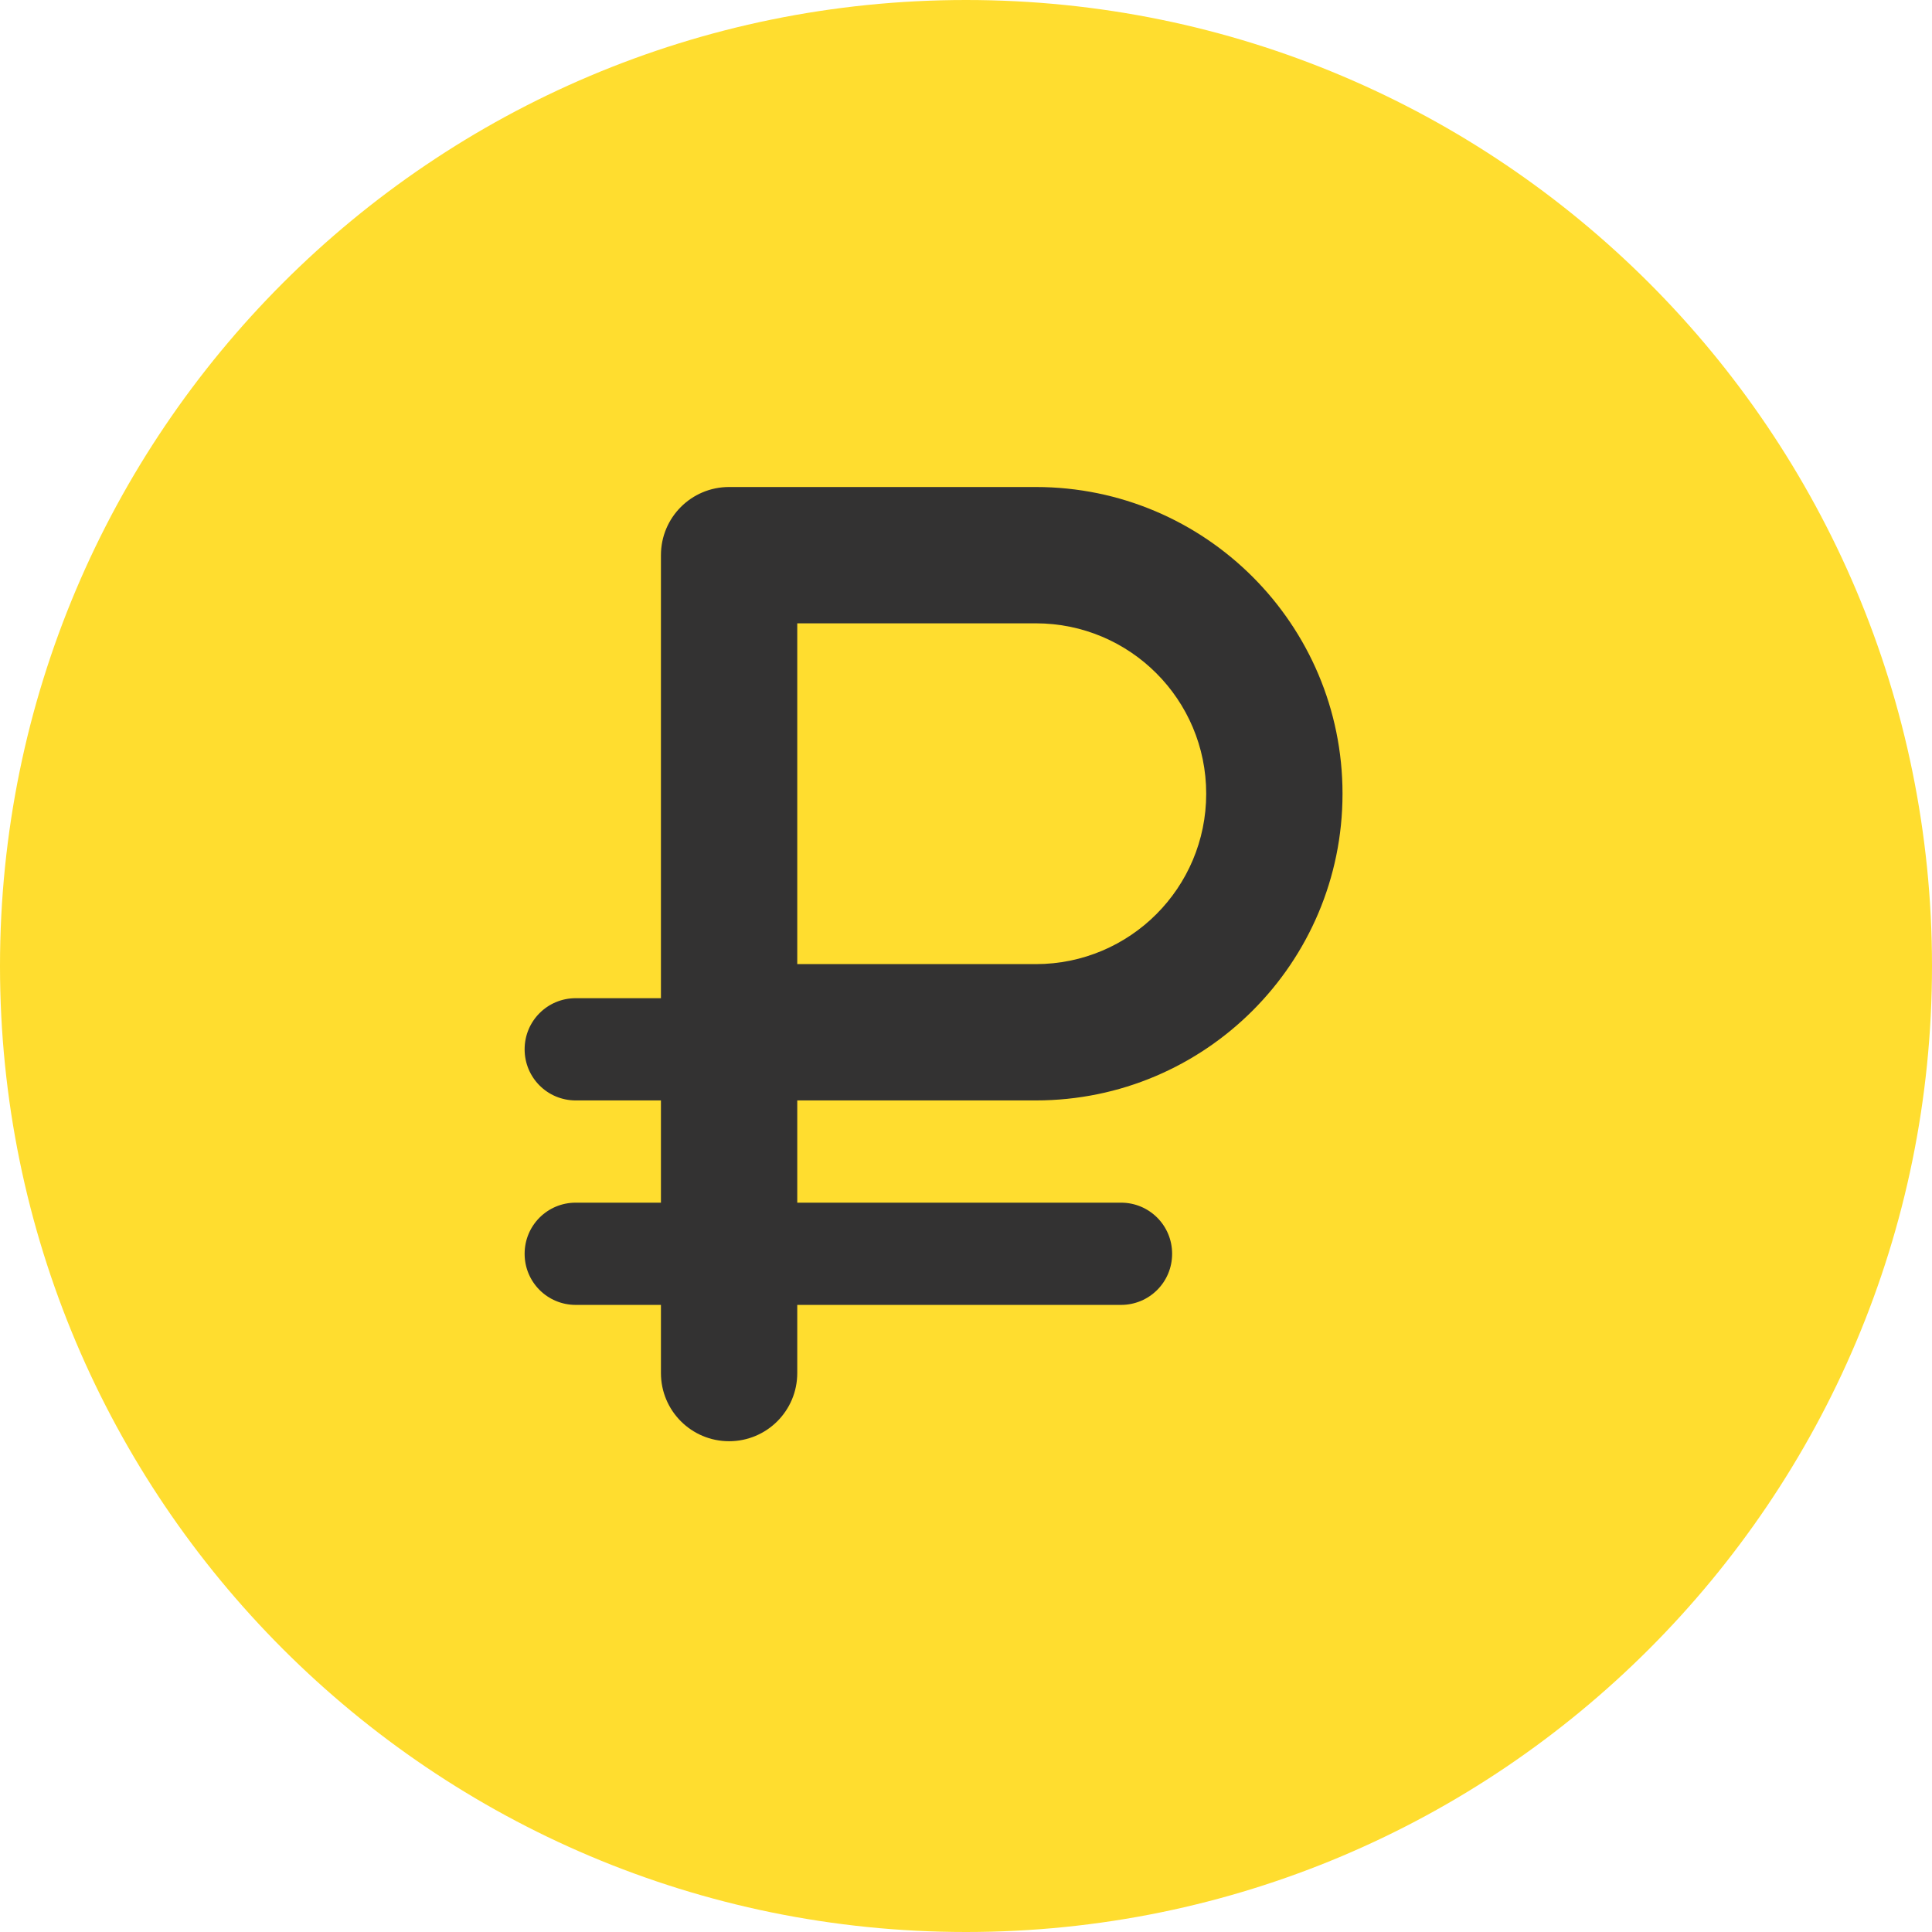
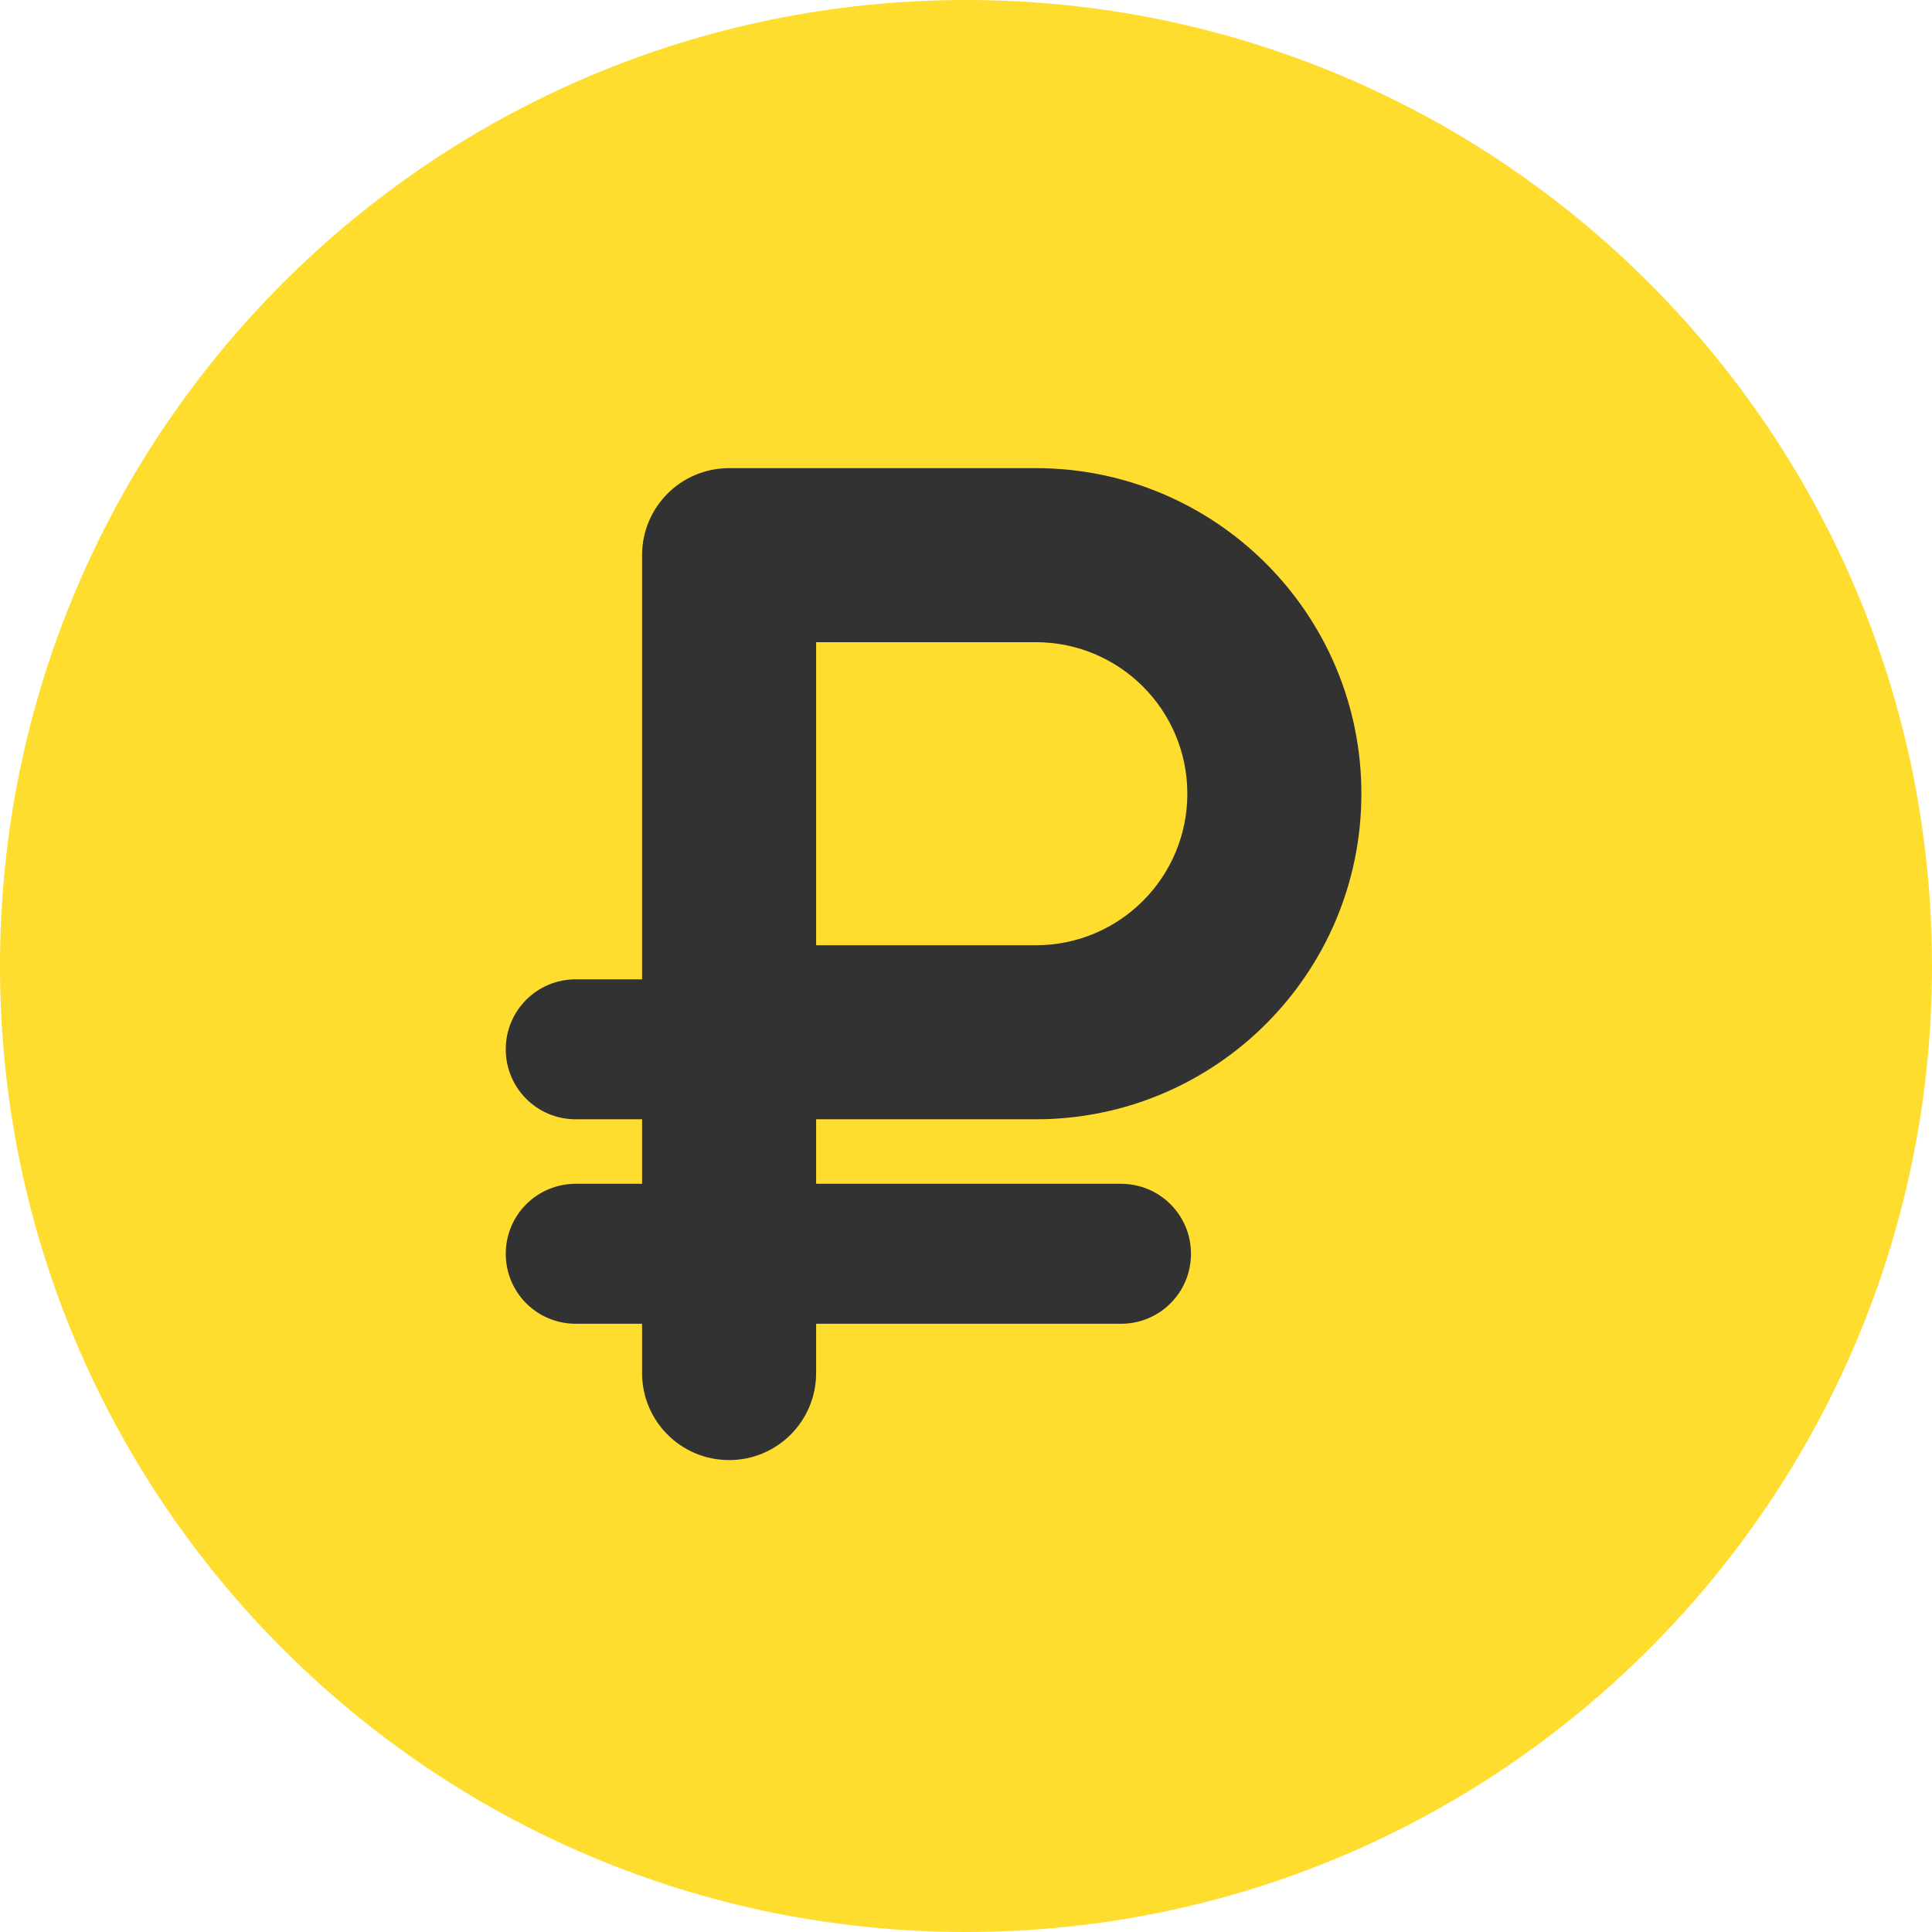
<svg xmlns="http://www.w3.org/2000/svg" width="512" height="512" viewBox="0 0 512 512" fill="none">
  <rect width="512" height="512" rx="256" fill="url(#paint0_linear_13_52)" />
-   <path d="M193.219 129.062C183.228 129.062 175.156 137.134 175.156 147.125V264.531H152.578C145.071 264.531 139.031 270.571 139.031 278.078C139.031 285.585 145.071 291.625 152.578 291.625H175.156V318.719H152.578C145.071 318.719 139.031 324.758 139.031 332.266C139.031 339.773 145.071 345.812 152.578 345.812H175.156V363.875C175.156 373.866 183.228 381.938 193.219 381.938C203.21 381.938 211.281 373.866 211.281 363.875V345.812H297.078C304.585 345.812 310.625 339.773 310.625 332.266C310.625 324.758 304.585 318.719 297.078 318.719H211.281V291.625H274.5C319.374 291.625 355.781 255.218 355.781 210.344C355.781 165.47 319.374 129.062 274.5 129.062H193.219ZM274.5 255.5H211.281V165.188H274.5C299.449 165.188 319.656 185.395 319.656 210.344C319.656 235.293 299.449 255.5 274.5 255.5Z" fill="#333232" />
+   <path d="M274.5 126.562C320.755 126.562 358.281 164.089 358.281 210.344C358.281 256.598 320.755 294.125 274.5 294.125H213.781V316.219H297.078C305.966 316.219 313.125 323.378 313.125 332.266C313.125 341.154 305.966 348.312 297.078 348.312H213.781V363.875C213.781 375.247 204.59 384.438 193.219 384.438C181.847 384.438 172.656 375.247 172.656 363.875V348.312H152.578C143.69 348.312 136.531 341.154 136.531 332.266C136.531 323.378 143.69 316.219 152.578 316.219H172.656V294.125H152.578C143.69 294.125 136.531 286.966 136.531 278.078C136.531 269.19 143.69 262.031 152.578 262.031H172.656V147.125C172.656 135.753 181.847 126.562 193.219 126.562H274.5ZM213.781 253H274.5C298.068 253 317.156 233.912 317.156 210.344C317.156 186.776 298.068 167.688 274.5 167.688H213.781V253Z" fill="#333232" stroke="#333232" stroke-width="5" />
  <defs>
    <linearGradient id="paint0_linear_13_52" x1="256" y1="0" x2="256" y2="512" gradientUnits="userSpaceOnUse">
      <stop stop-color="#FFDD2F" />
      <stop offset="1" stop-color="#FFDD2F" />
    </linearGradient>
  </defs>
</svg>
